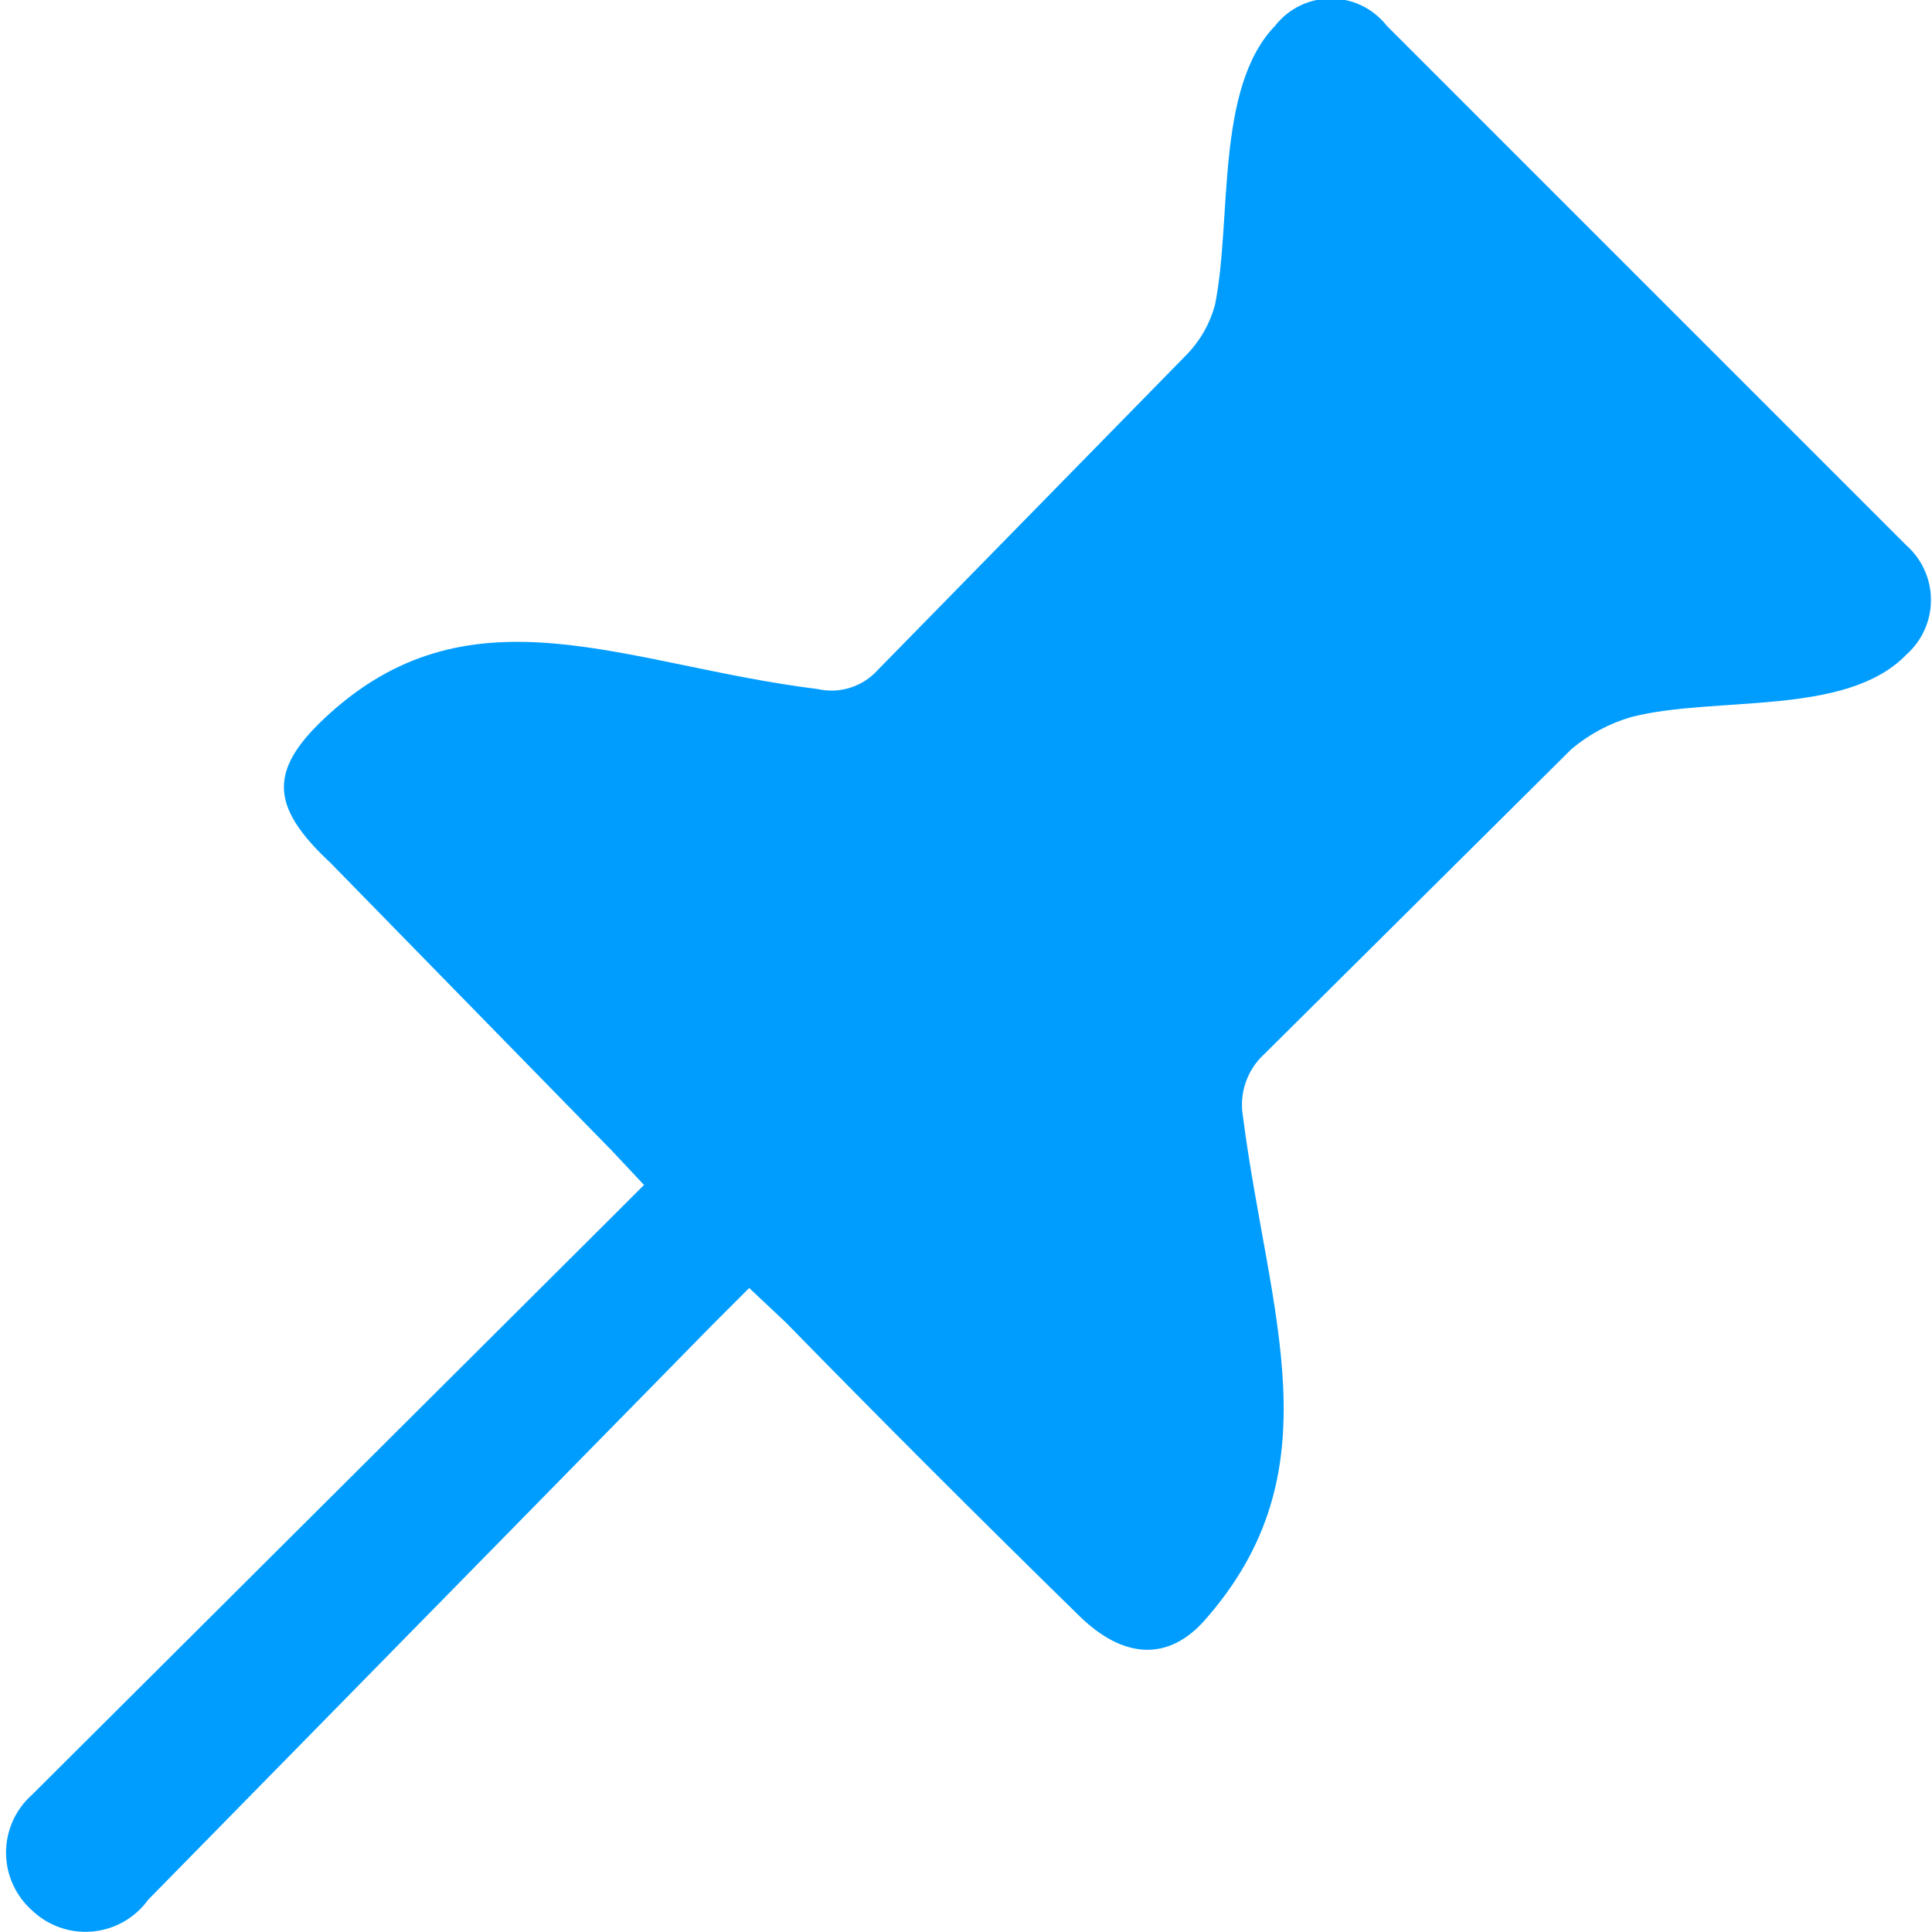
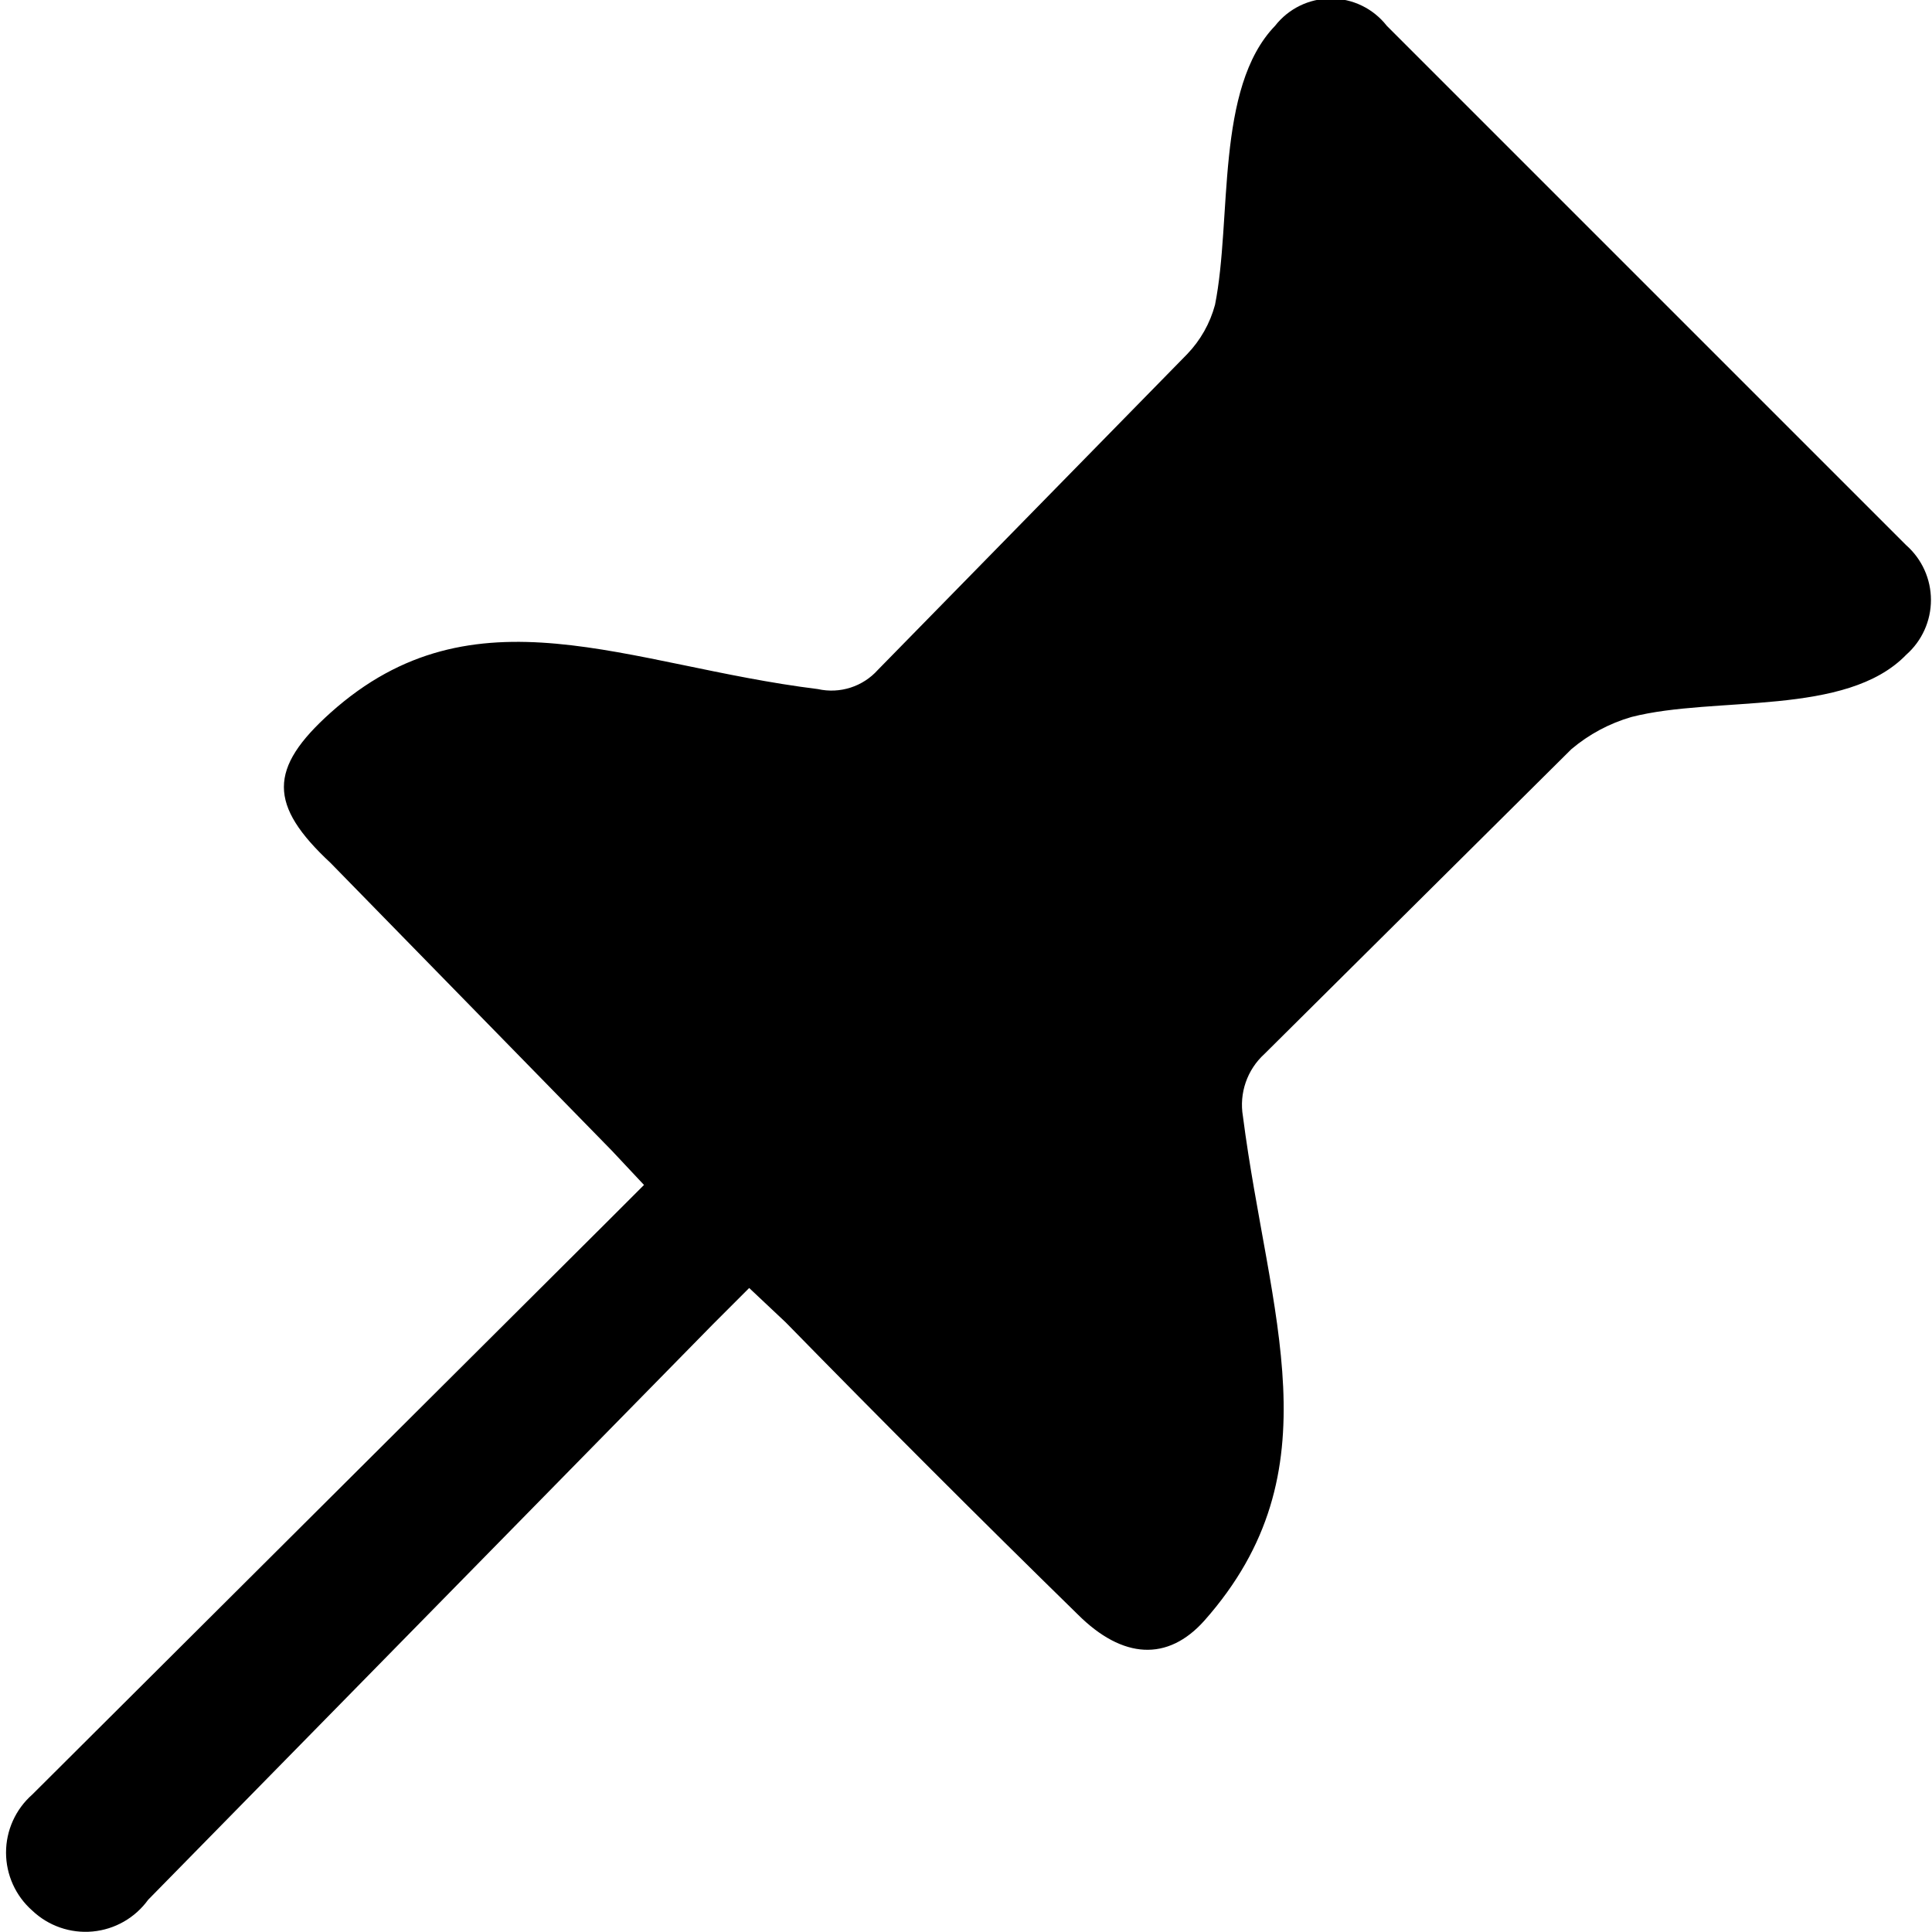
<svg xmlns="http://www.w3.org/2000/svg" viewBox="0 0 9 9">
-   <path d="m5.61 7.55c.62-.7.3-1.42.18-2.35a.32.32 0 0 1 .1-.29l1.43-1.42a.76.76 0 0 1 .28-.15c.39-.1 1 0 1.28-.29a.34.34 0 0 0 0-.51l-2.42-2.42a.33.33 0 0 0 -.52 0c-.28.29-.2.9-.28 1.3a.53.53 0 0 1 -.13.23l-1.44 1.47a.29.29 0 0 1 -.28.09c-.89-.11-1.6-.49-2.27.11-.29.26-.29.43 0 .7l1.31 1.34.15.16-.15.15-2.7 2.69a.36.36 0 0 0 0 .54.36.36 0 0 0 .54-.05l2.63-2.68.17-.17.17.16c.45.46.9.91 1.36 1.36.21.21.42.22.59.03z" fill="#009dff" />
+   <path d="m5.61 7.55c.62-.7.3-1.42.18-2.35a.32.32 0 0 1 .1-.29l1.43-1.42a.76.76 0 0 1 .28-.15c.39-.1 1 0 1.28-.29a.34.34 0 0 0 0-.51l-2.42-2.42a.33.33 0 0 0 -.52 0c-.28.29-.2.9-.28 1.3a.53.53 0 0 1 -.13.23l-1.44 1.47a.29.29 0 0 1 -.28.09c-.89-.11-1.6-.49-2.27.11-.29.26-.29.43 0 .7l1.31 1.34.15.16-.15.15-2.7 2.69a.36.36 0 0 0 0 .54.36.36 0 0 0 .54-.05l2.63-2.68.17-.17.17.16c.45.46.9.91 1.36 1.36.21.21.42.22.59.03z" fill="currentColor" />
</svg>
